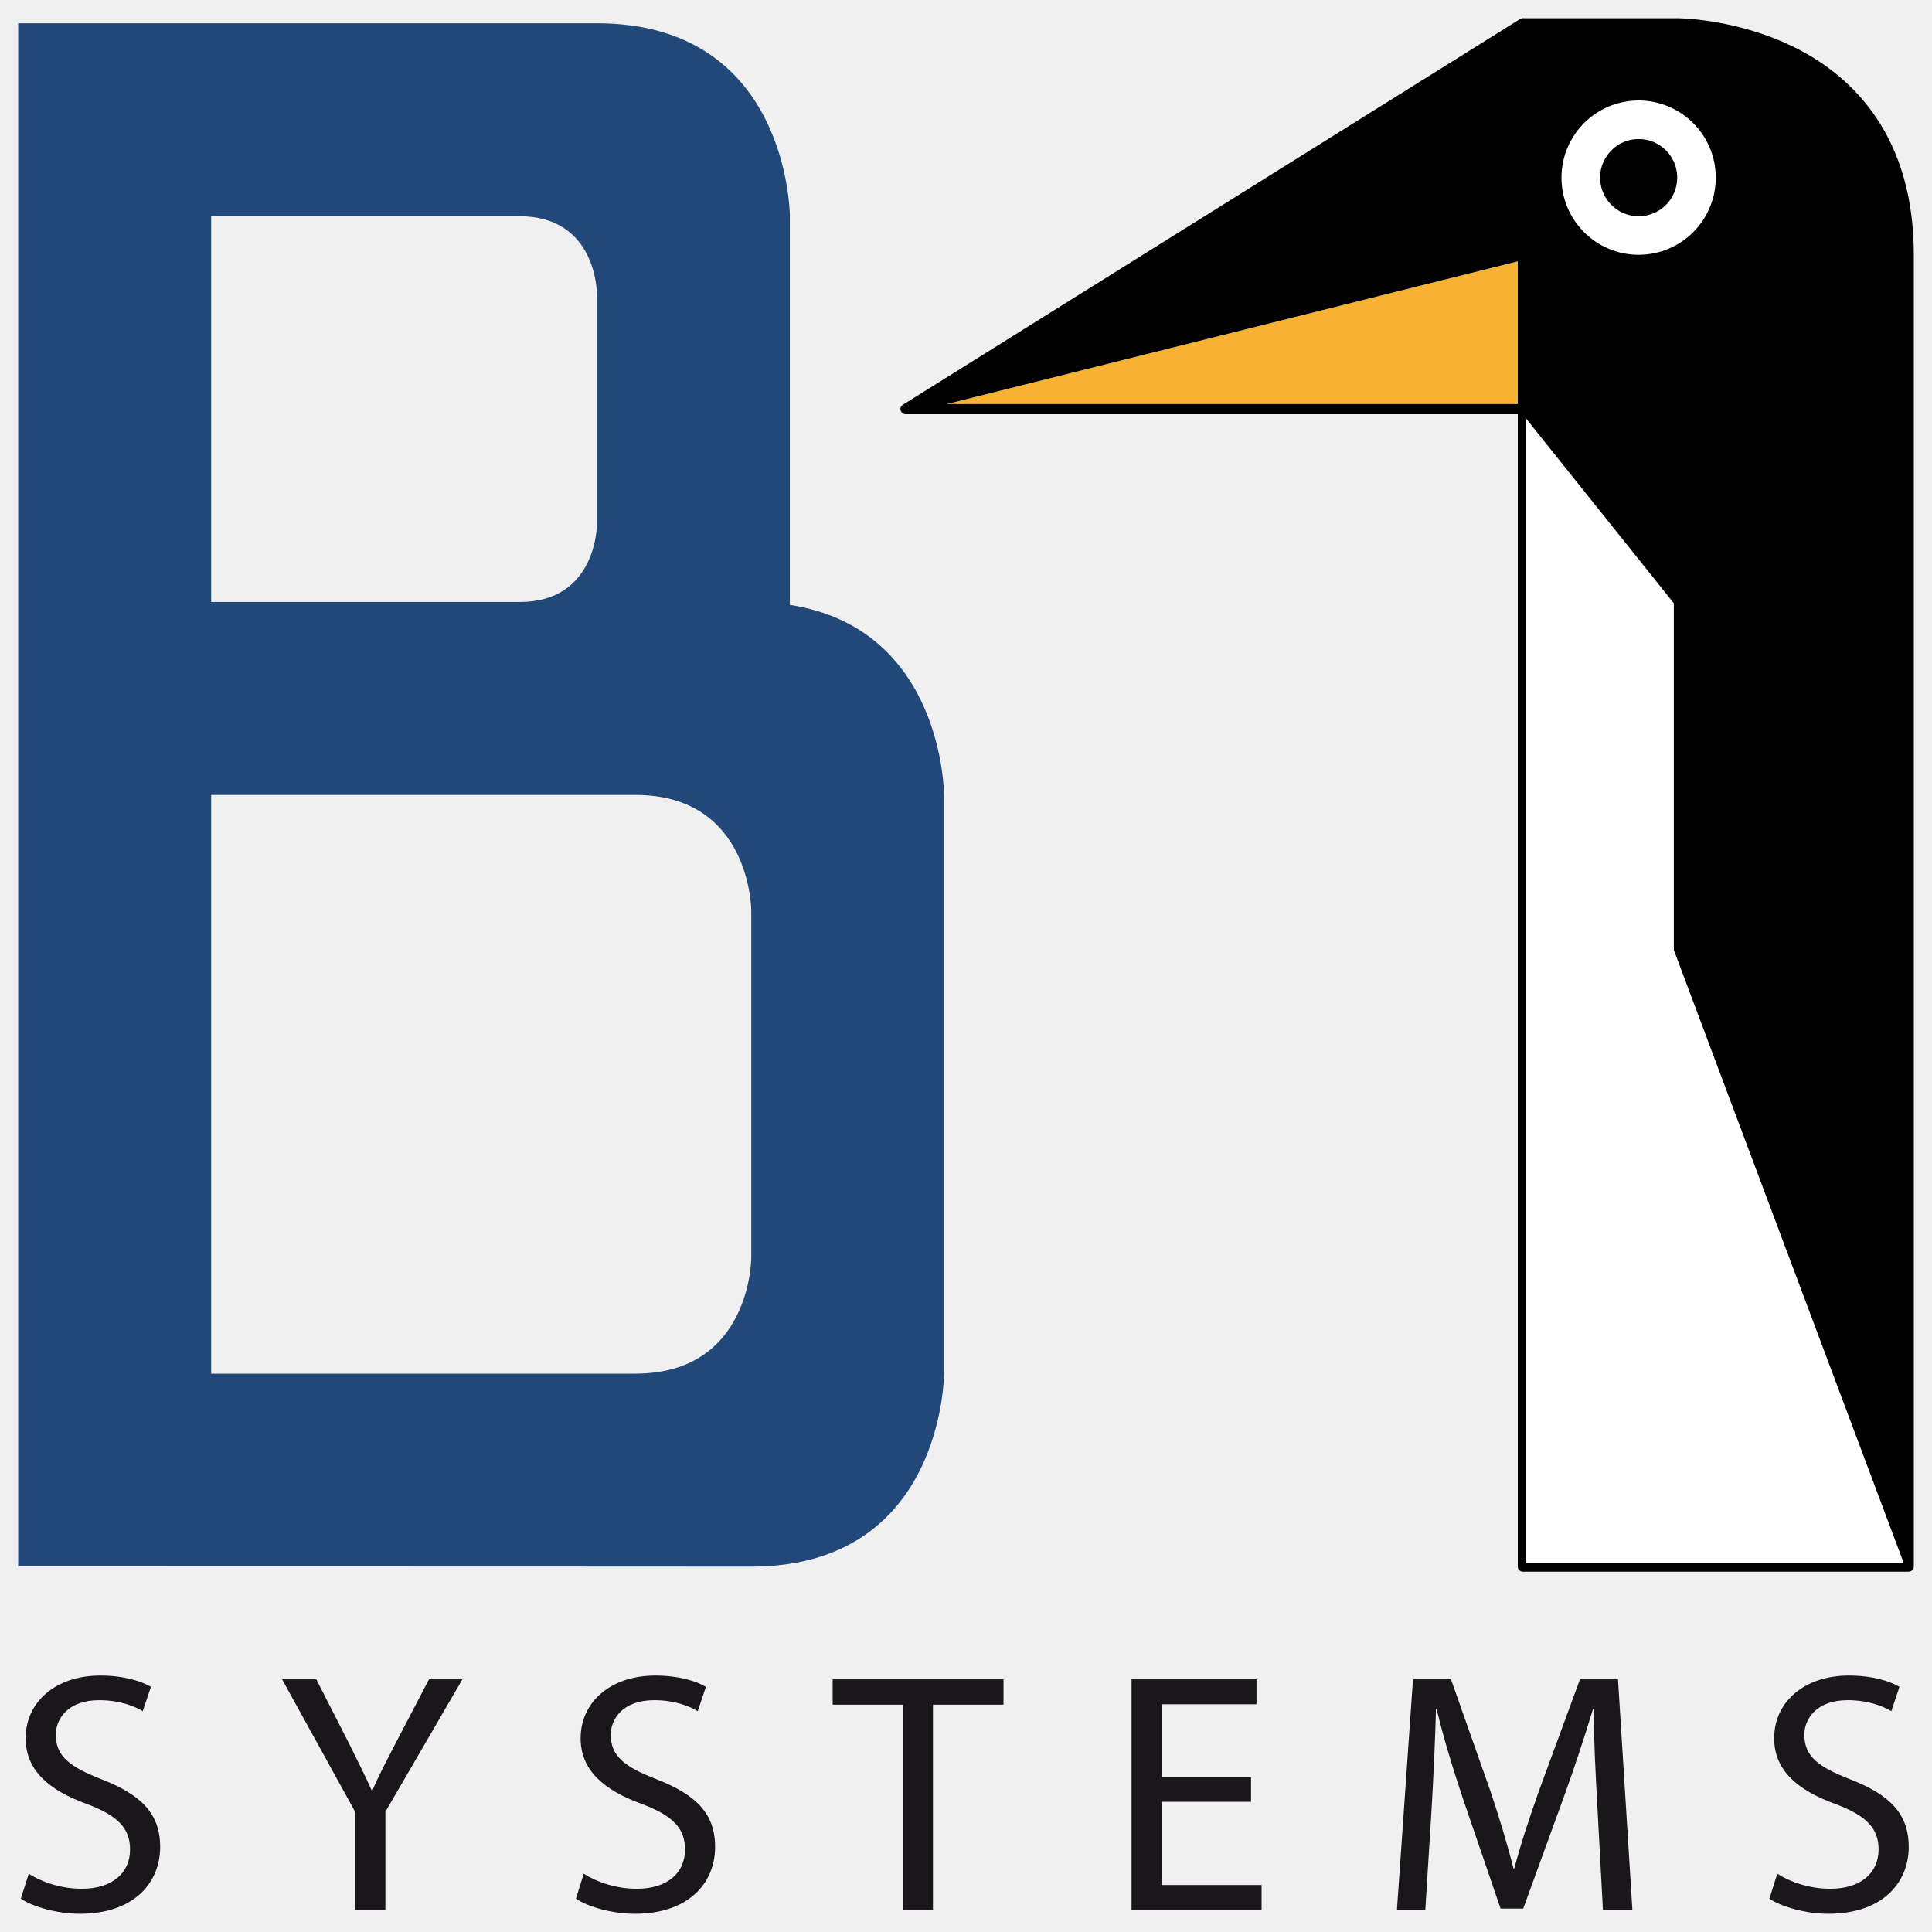
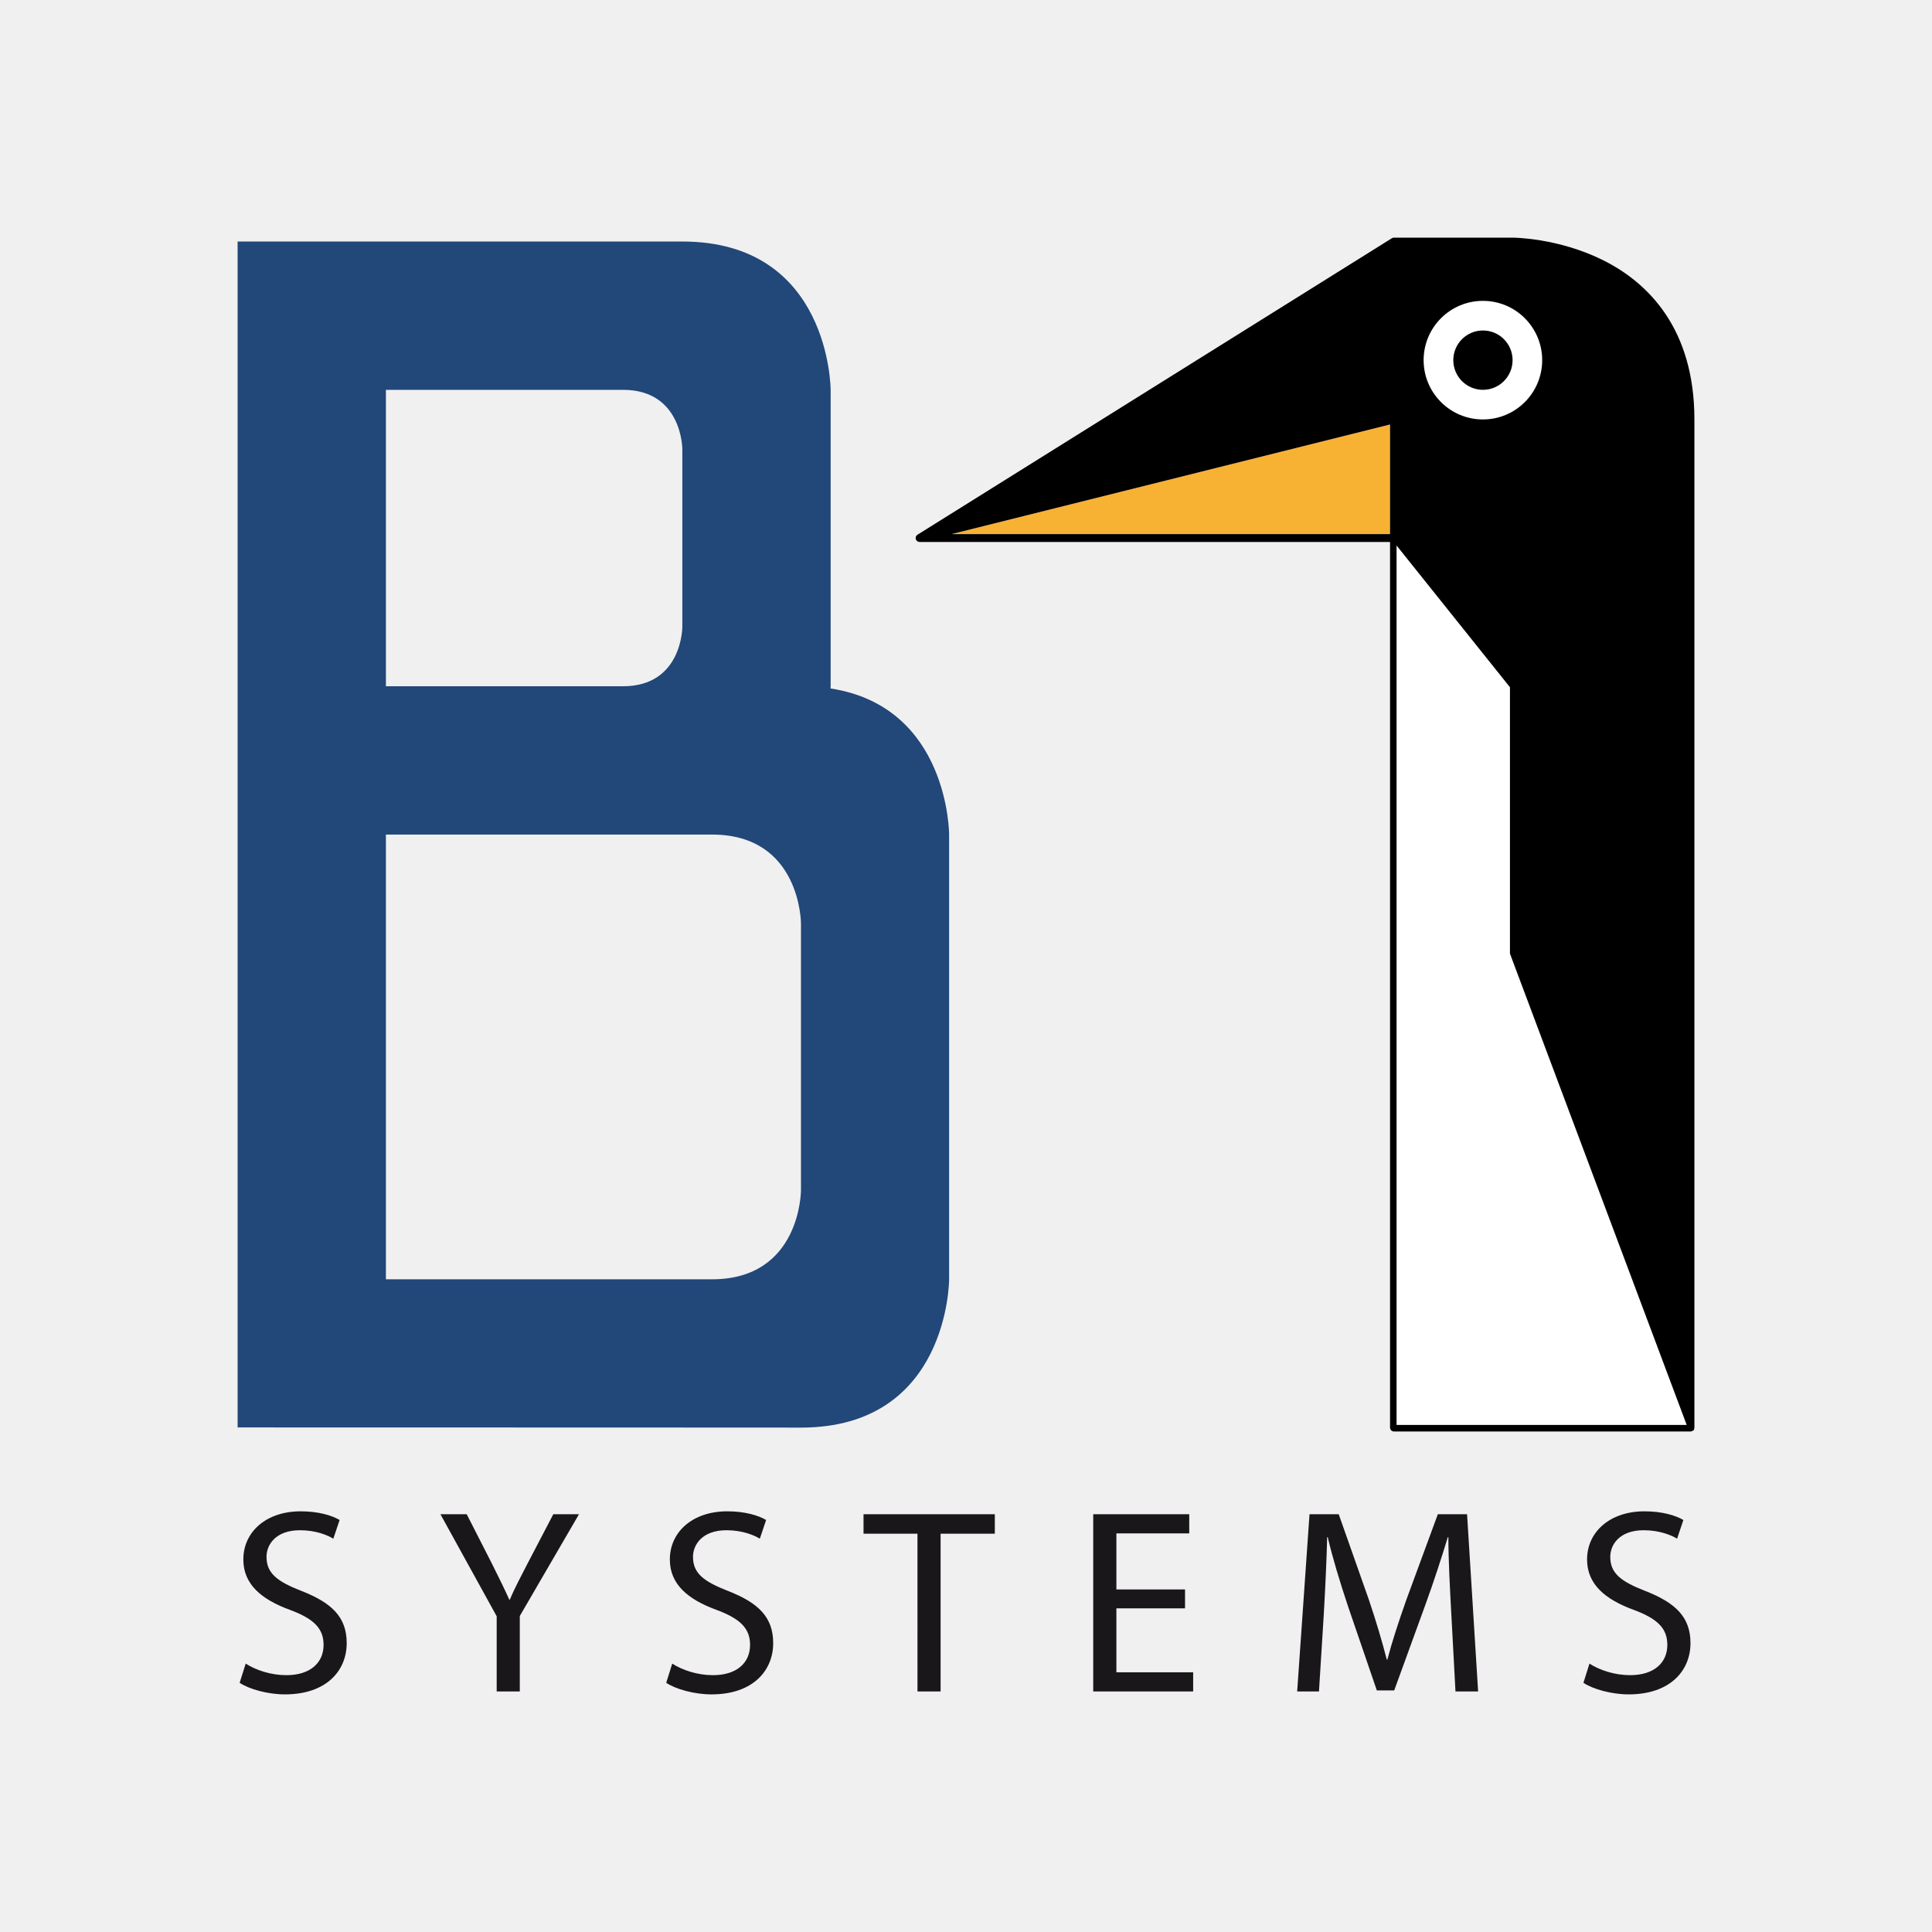
- <svg xmlns="http://www.w3.org/2000/svg" version="1.1" id="Ebene_1" x="0px" y="0px" width="461.102" height="461.102" viewBox="0 0 432.283 432.283" enable-background="new 0 0 270.138 270.124" xml:space="preserve">
+ <svg xmlns="http://www.w3.org/2000/svg" version="1.1" id="Ebene_1" x="0px" y="0px" width="600" height="600" viewBox="0 0 562.5 562.5" enable-background="new 0 0 270.138 270.124" xml:space="preserve">
  <defs id="defs40" />
-   <path style="fill:#224779" d="m 4.07,5.207 v 129.484 34.543 51.812 129.436 c 86.32,0 164.025,0.049 164.025,0.049 43.159,0 43.129,-43.178 43.129,-43.178 V 177.869 c 0,0 0.025,-37.222 -34.529,-42.541 0.007,-0.188 0.037,-0.637 0.037,-0.637 V 48.385 c 0,0 -0.019,-43.178 -43.178,-43.178 z M 47.248,48.385 H 116.283 c 17.271,0 17.271,17.271 17.271,17.271 0.006,23.735 0.006,28.022 0,51.764 0,0 -3.3e-4,17.271 -17.271,17.271 -25.136,-3e-5 -41.163,-2e-5 -69.035,0 z m 0,129.484 h 94.941 c 25.894,0 25.906,25.906 25.906,25.906 v 77.672 c 0,-2e-4 -0.012,25.906 -25.906,25.906 H 47.248 Z" id="path5" />
-   <path style="fill:#ffffff;fill-opacity:1;fill-rule:evenodd;stroke:none;stroke-width:1px;stroke-linecap:butt;stroke-linejoin:miter;stroke-opacity:1" d="M 341.502,93.709 V 349.756 h 84.471 L 374.516,212.533 v -77.562 z" id="rect5242" />
-   <path style="fill:#f7b234;stroke:none;stroke-width:2.284;stroke-linejoin:round" d="M 339.6,58.471 211.898,90.396 h 127.701 z" id="polyline13" />
-   <path style="fill:#ffffff;fill-opacity:1;fill-rule:evenodd;stroke:none;stroke-width:1px;stroke-linecap:butt;stroke-linejoin:miter;stroke-opacity:1" d="m 366.641,22.48 c -9.537,0 -17.264,7.733 -17.264,17.27 0,9.53 7.727,17.26 17.264,17.26 9.537,0 17.26,-7.729 17.26,-17.26 0,-9.537 -7.723,-17.27 -17.26,-17.27 z m 0,8.629 c 4.778,0 8.637,3.869 8.637,8.641 0,4.759 -3.859,8.631 -8.637,8.631 -4.759,0 -8.621,-3.872 -8.621,-8.631 0,-4.772 3.862,-8.641 8.621,-8.641 z" id="path5292" />
-   <path style="fill:#000000;fill-opacity:1;stroke:none;stroke-width:2.284;stroke-linecap:round;stroke-linejoin:round" d="m 340.746,4.07 c -0.219,1.568e-4 -0.433,0.063 -0.617,0.182 L 202.029,90.562 c -1.03,0.664 -0.495,2.116 0.592,2.119 h 136.979 v 257.836 0.002 c 8.3e-4,0.63 0.511,1.14 1.141,1.141 h 86.332 c 0.324,-0.001 0.632,-0.14 0.848,-0.381 h 0.25 l -0.088,-0.232 c 0.085,-0.163 0.13,-0.344 0.131,-0.527 V 57.01 C 428.216,30.735 414.909,17.284 401.688,10.674 388.466,4.064 375.277,4.078 375.277,4.078 h -34.404 c -0.042,-0.005 -0.085,-0.008 -0.127,-0.008 z m 25.895,18.41 c 9.537,0 17.26,7.733 17.26,17.27 0,9.53 -7.723,17.26 -17.26,17.26 -9.537,0 -17.264,-7.729 -17.264,-17.26 0,-9.537 7.727,-17.27 17.264,-17.27 z m 0,8.629 c -4.759,0 -8.621,3.869 -8.621,8.641 0,4.759 3.862,8.631 8.621,8.631 4.778,0 8.637,-3.872 8.637,-8.631 0,-4.772 -3.859,-8.641 -8.637,-8.641 z M 339.6,58.471 V 90.396 H 211.898 Z m 1.902,35.238 33.014,41.262 v 77.562 l 51.457,137.223 h -84.471 z" id="polyline15-7" />
-   <path id="path33" style="fill:#1a171b" d="m 397.664,419.247 c 2.986,1.901 7.274,3.362 11.862,3.362 6.821,0 10.807,-3.52 10.807,-8.807 0,-4.746 -2.76,-7.58 -9.721,-10.181 -8.427,-3.066 -13.646,-7.507 -13.646,-14.695 0,-8.047 6.679,-14.021 16.714,-14.021 5.195,0 9.102,1.214 11.328,2.526 l -1.834,5.447 c -1.613,-1.006 -5.067,-2.465 -9.739,-2.465 -7.034,0 -9.716,4.22 -9.716,7.741 0,4.82 3.128,7.2 10.261,9.961 8.733,3.435 13.095,7.568 13.095,15.161 0,7.948 -5.827,14.929 -18.001,14.929 -4.974,0 -10.408,-1.522 -13.168,-3.373 z m -40.228,-14.561 c -0.399,-7.188 -0.853,-15.922 -0.853,-22.277 h -0.148 c -1.84,5.974 -3.919,12.475 -6.508,19.601 l -9.108,25.035 h -5.067 l -8.414,-24.569 c -2.448,-7.361 -4.44,-13.947 -5.888,-20.067 h -0.154 c -0.16,6.428 -0.546,15.013 -1.006,22.815 l -1.38,22.129 h -6.348 l 3.594,-51.605 h 8.501 l 8.8,24.951 c 2.14,6.367 3.822,12.021 5.2,17.394 h 0.16 c 1.361,-5.213 3.22,-10.868 5.52,-17.394 l 9.182,-24.951 h 8.507 l 3.22,51.605 h -6.593 z m -77.524,-1.532 h -19.983 v 18.62 h 22.349 v 5.582 H 253.183 v -51.605 h 27.956 v 5.582 h -21.209 v 16.315 h 19.983 z m -77.899,-21.736 h -15.707 v -5.667 h 38.229 v 5.667 h -15.787 v 45.938 h -6.734 v -45.938 z m -71.402,37.83 c 2.986,1.901 7.287,3.362 11.873,3.362 6.833,0 10.788,-3.52 10.788,-8.807 0,-4.746 -2.754,-7.58 -9.71,-10.181 -8.433,-3.066 -13.646,-7.507 -13.646,-14.695 0,-8.047 6.66,-14.021 16.714,-14.021 5.189,0 9.121,1.214 11.316,2.526 l -1.834,5.447 c -1.602,-1.006 -5.042,-2.465 -9.71,-2.465 -7.059,0 -9.746,4.22 -9.746,7.741 0,4.82 3.146,7.2 10.267,9.961 8.733,3.435 13.082,7.568 13.082,15.161 0,7.948 -5.82,14.929 -17.976,14.929 -4.98,0 -10.421,-1.522 -13.168,-3.373 z m -51.109,8.108 v -21.895 l -16.382,-29.709 h 7.654 l 7.268,14.241 c 1.927,3.9 3.526,7.04 5.134,10.634 h 0.154 c 1.386,-3.362 3.22,-6.734 5.219,-10.634 l 7.439,-14.241 h 7.477 l -17.235,29.636 v 21.969 z m -73.071,-8.108 c 2.993,1.901 7.268,3.362 11.868,3.362 6.814,0 10.801,-3.52 10.801,-8.807 0,-4.746 -2.76,-7.58 -9.733,-10.181 -8.414,-3.066 -13.629,-7.507 -13.629,-14.695 0,-8.047 6.654,-14.021 16.695,-14.021 5.213,0 9.114,1.214 11.341,2.526 l -1.84,5.447 c -1.595,-1.006 -5.042,-2.465 -9.721,-2.465 -7.053,0 -9.727,4.22 -9.727,7.741 0,4.82 3.146,7.2 10.248,9.961 8.739,3.435 13.101,7.568 13.101,15.161 0,7.948 -5.814,14.929 -17.989,14.929 -4.98,0 -10.427,-1.522 -13.186,-3.373 z" />
+   <path style="fill:#224779" d="m 69.179,70.32 v 129.484 34.543 51.812 129.436 c 86.32,0 164.025,0.049 164.025,0.049 43.159,0 43.129,-43.178 43.129,-43.178 V 242.982 c 0,0 0.025,-37.222 -34.529,-42.541 0.007,-0.188 0.037,-0.637 0.037,-0.637 v -86.307 c 0,0 -0.019,-43.178 -43.178,-43.178 z m 43.178,43.178 h 69.035 c 17.271,0 17.271,17.271 17.271,17.271 0.006,23.735 0.006,28.022 0,51.764 0,0 -3.3e-4,17.271 -17.271,17.271 -25.136,-3e-5 -41.163,-2e-5 -69.035,0 z m 0,129.484 h 94.941 c 25.894,0 25.906,25.906 25.906,25.906 v 77.672 c 0,-2e-4 -0.012,25.906 -25.906,25.906 h -94.941 z" id="path5" />
+   <path style="fill:#ffffff;fill-opacity:1;fill-rule:evenodd;stroke:none;stroke-width:1px;stroke-linecap:butt;stroke-linejoin:miter;stroke-opacity:1" d="m 406.61,158.822 v 256.047 h 84.471 L 439.624,277.646 v -77.562 z" id="rect5242" />
+   <path style="fill:#f7b234;stroke:none;stroke-width:2.284;stroke-linejoin:round" d="M 404.708,123.583 277.007,155.509 h 127.701 z" id="polyline13" />
+   <path style="fill:#ffffff;fill-opacity:1;fill-rule:evenodd;stroke:none;stroke-width:1px;stroke-linecap:butt;stroke-linejoin:miter;stroke-opacity:1" d="m 431.749,87.593 c -9.537,0 -17.264,7.733 -17.264,17.27 0,9.53 7.727,17.26 17.264,17.26 9.537,0 17.26,-7.729 17.26,-17.26 0,-9.537 -7.723,-17.27 -17.26,-17.27 z m 0,8.629 c 4.778,0 8.637,3.869 8.637,8.641 0,4.759 -3.859,8.631 -8.637,8.631 -4.759,0 -8.621,-3.872 -8.621,-8.631 0,-4.772 3.862,-8.641 8.621,-8.641 z" id="path5292" />
+   <path style="fill:#000000;fill-opacity:1;stroke:none;stroke-width:2.284;stroke-linecap:round;stroke-linejoin:round" d="m 405.854,69.183 c -0.219,1.57e-4 -0.433,0.063 -0.617,0.182 L 267.138,155.675 c -1.03,0.664 -0.495,2.116 0.592,2.119 h 136.979 v 257.836 0.002 c 8.3e-4,0.63 0.511,1.14 1.141,1.141 h 86.332 c 0.324,-10e-4 0.632,-0.14 0.848,-0.381 h 0.25 l -0.088,-0.232 c 0.085,-0.163 0.13,-0.344 0.131,-0.527 V 122.122 C 493.325,95.847 480.018,82.396 466.796,75.786 453.574,69.177 440.386,69.191 440.386,69.191 h -34.404 c -0.042,-0.005 -0.085,-0.008 -0.127,-0.008 z m 25.895,18.41 c 9.537,0 17.26,7.733 17.26,17.27 0,9.53 -7.723,17.26 -17.26,17.26 -9.537,0 -17.264,-7.729 -17.264,-17.26 0,-9.537 7.727,-17.27 17.264,-17.27 z m 0,8.629 c -4.759,0 -8.621,3.869 -8.621,8.641 0,4.759 3.862,8.631 8.621,8.631 4.778,0 8.637,-3.872 8.637,-8.631 0,-4.772 -3.859,-8.641 -8.637,-8.641 z M 404.708,123.583 V 155.509 H 277.007 Z m 1.902,35.238 33.014,41.262 v 77.562 l 51.457,137.223 h -84.471 z" id="polyline15-7" />
+   <path id="path33" style="fill:#1a171b" d="m 462.772,484.36 c 2.986,1.901 7.274,3.362 11.862,3.362 6.821,0 10.807,-3.52 10.807,-8.807 0,-4.746 -2.76,-7.58 -9.721,-10.181 -8.427,-3.066 -13.646,-7.507 -13.646,-14.695 0,-8.047 6.679,-14.021 16.714,-14.021 5.195,0 9.102,1.214 11.328,2.526 l -1.834,5.447 c -1.613,-1.006 -5.067,-2.465 -9.739,-2.465 -7.034,0 -9.716,4.22 -9.716,7.741 0,4.82 3.128,7.2 10.261,9.961 8.733,3.435 13.095,7.568 13.095,15.161 0,7.948 -5.827,14.929 -18.001,14.929 -4.974,0 -10.408,-1.522 -13.168,-3.373 z m -40.228,-14.561 c -0.399,-7.188 -0.853,-15.922 -0.853,-22.277 h -0.148 c -1.84,5.974 -3.919,12.475 -6.508,19.601 l -9.108,25.035 h -5.067 l -8.414,-24.569 c -2.448,-7.361 -4.44,-13.947 -5.888,-20.067 h -0.154 c -0.16,6.428 -0.546,15.013 -1.006,22.815 l -1.38,22.129 h -6.348 l 3.594,-51.605 h 8.501 l 8.8,24.951 c 2.14,6.367 3.822,12.021 5.2,17.394 h 0.16 c 1.361,-5.213 3.22,-10.868 5.52,-17.394 l 9.182,-24.951 h 8.507 l 3.22,51.605 h -6.593 z m -77.524,-1.532 h -19.983 v 18.62 h 22.349 v 5.582 H 318.291 v -51.605 h 27.956 v 5.582 h -21.209 v 16.315 h 19.983 z m -77.899,-21.736 h -15.707 v -5.667 h 38.229 v 5.667 h -15.787 v 45.938 h -6.734 z m -71.402,37.83 c 2.986,1.901 7.287,3.362 11.873,3.362 6.833,0 10.788,-3.52 10.788,-8.807 0,-4.746 -2.754,-7.58 -9.71,-10.181 -8.433,-3.066 -13.646,-7.507 -13.646,-14.695 0,-8.047 6.66,-14.021 16.714,-14.021 5.189,0 9.121,1.214 11.316,2.526 l -1.834,5.447 c -1.602,-1.006 -5.042,-2.465 -9.71,-2.465 -7.059,0 -9.746,4.22 -9.746,7.741 0,4.82 3.146,7.2 10.267,9.961 8.733,3.435 13.082,7.568 13.082,15.161 0,7.948 -5.82,14.929 -17.976,14.929 -4.98,0 -10.421,-1.522 -13.168,-3.373 z m -51.109,8.108 v -21.895 l -16.382,-29.709 h 7.654 l 7.268,14.241 c 1.927,3.9 3.526,7.04 5.134,10.634 h 0.154 c 1.386,-3.362 3.22,-6.734 5.219,-10.634 l 7.439,-14.241 h 7.477 l -17.235,29.636 v 21.969 z m -73.071,-8.108 c 2.993,1.901 7.268,3.362 11.868,3.362 6.814,0 10.801,-3.52 10.801,-8.807 0,-4.746 -2.76,-7.58 -9.733,-10.181 -8.414,-3.066 -13.629,-7.507 -13.629,-14.695 0,-8.047 6.654,-14.021 16.695,-14.021 5.213,0 9.114,1.214 11.341,2.526 l -1.84,5.447 c -1.595,-1.006 -5.042,-2.465 -9.721,-2.465 -7.053,0 -9.727,4.22 -9.727,7.741 0,4.82 3.146,7.2 10.248,9.961 8.739,3.435 13.101,7.568 13.101,15.161 0,7.948 -5.814,14.929 -17.989,14.929 -4.98,0 -10.427,-1.522 -13.186,-3.373 z" />
</svg>
